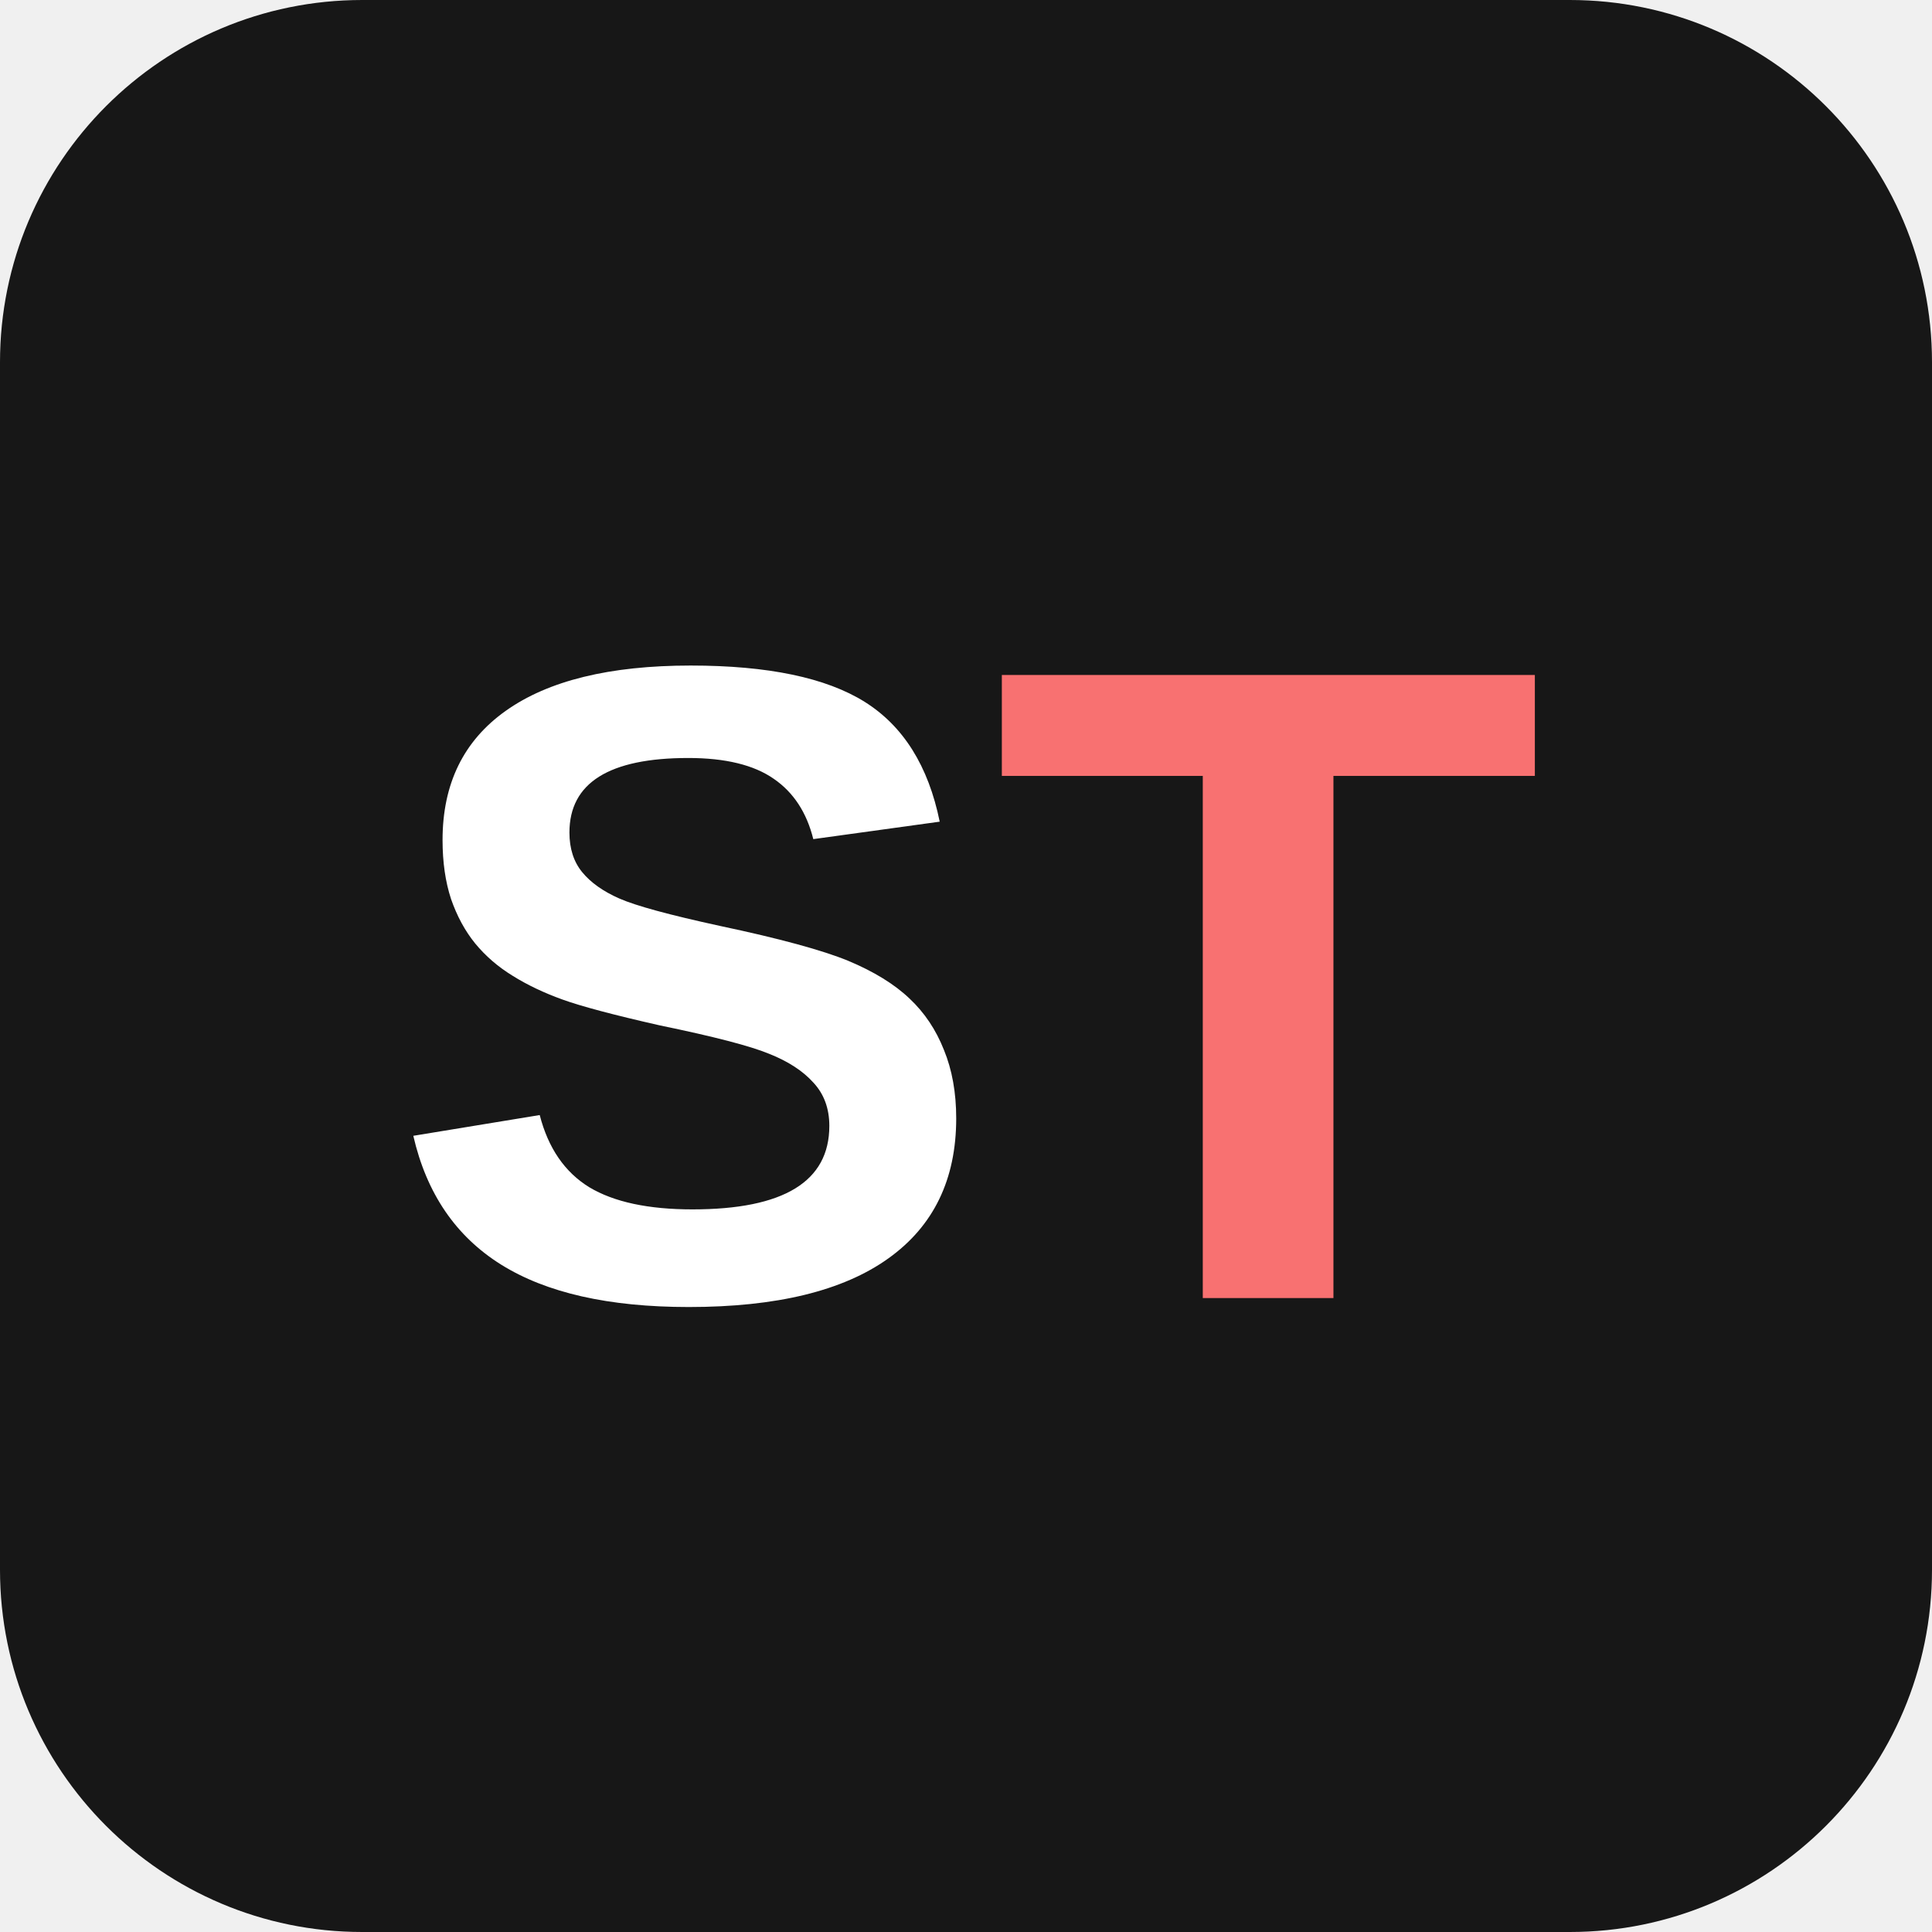
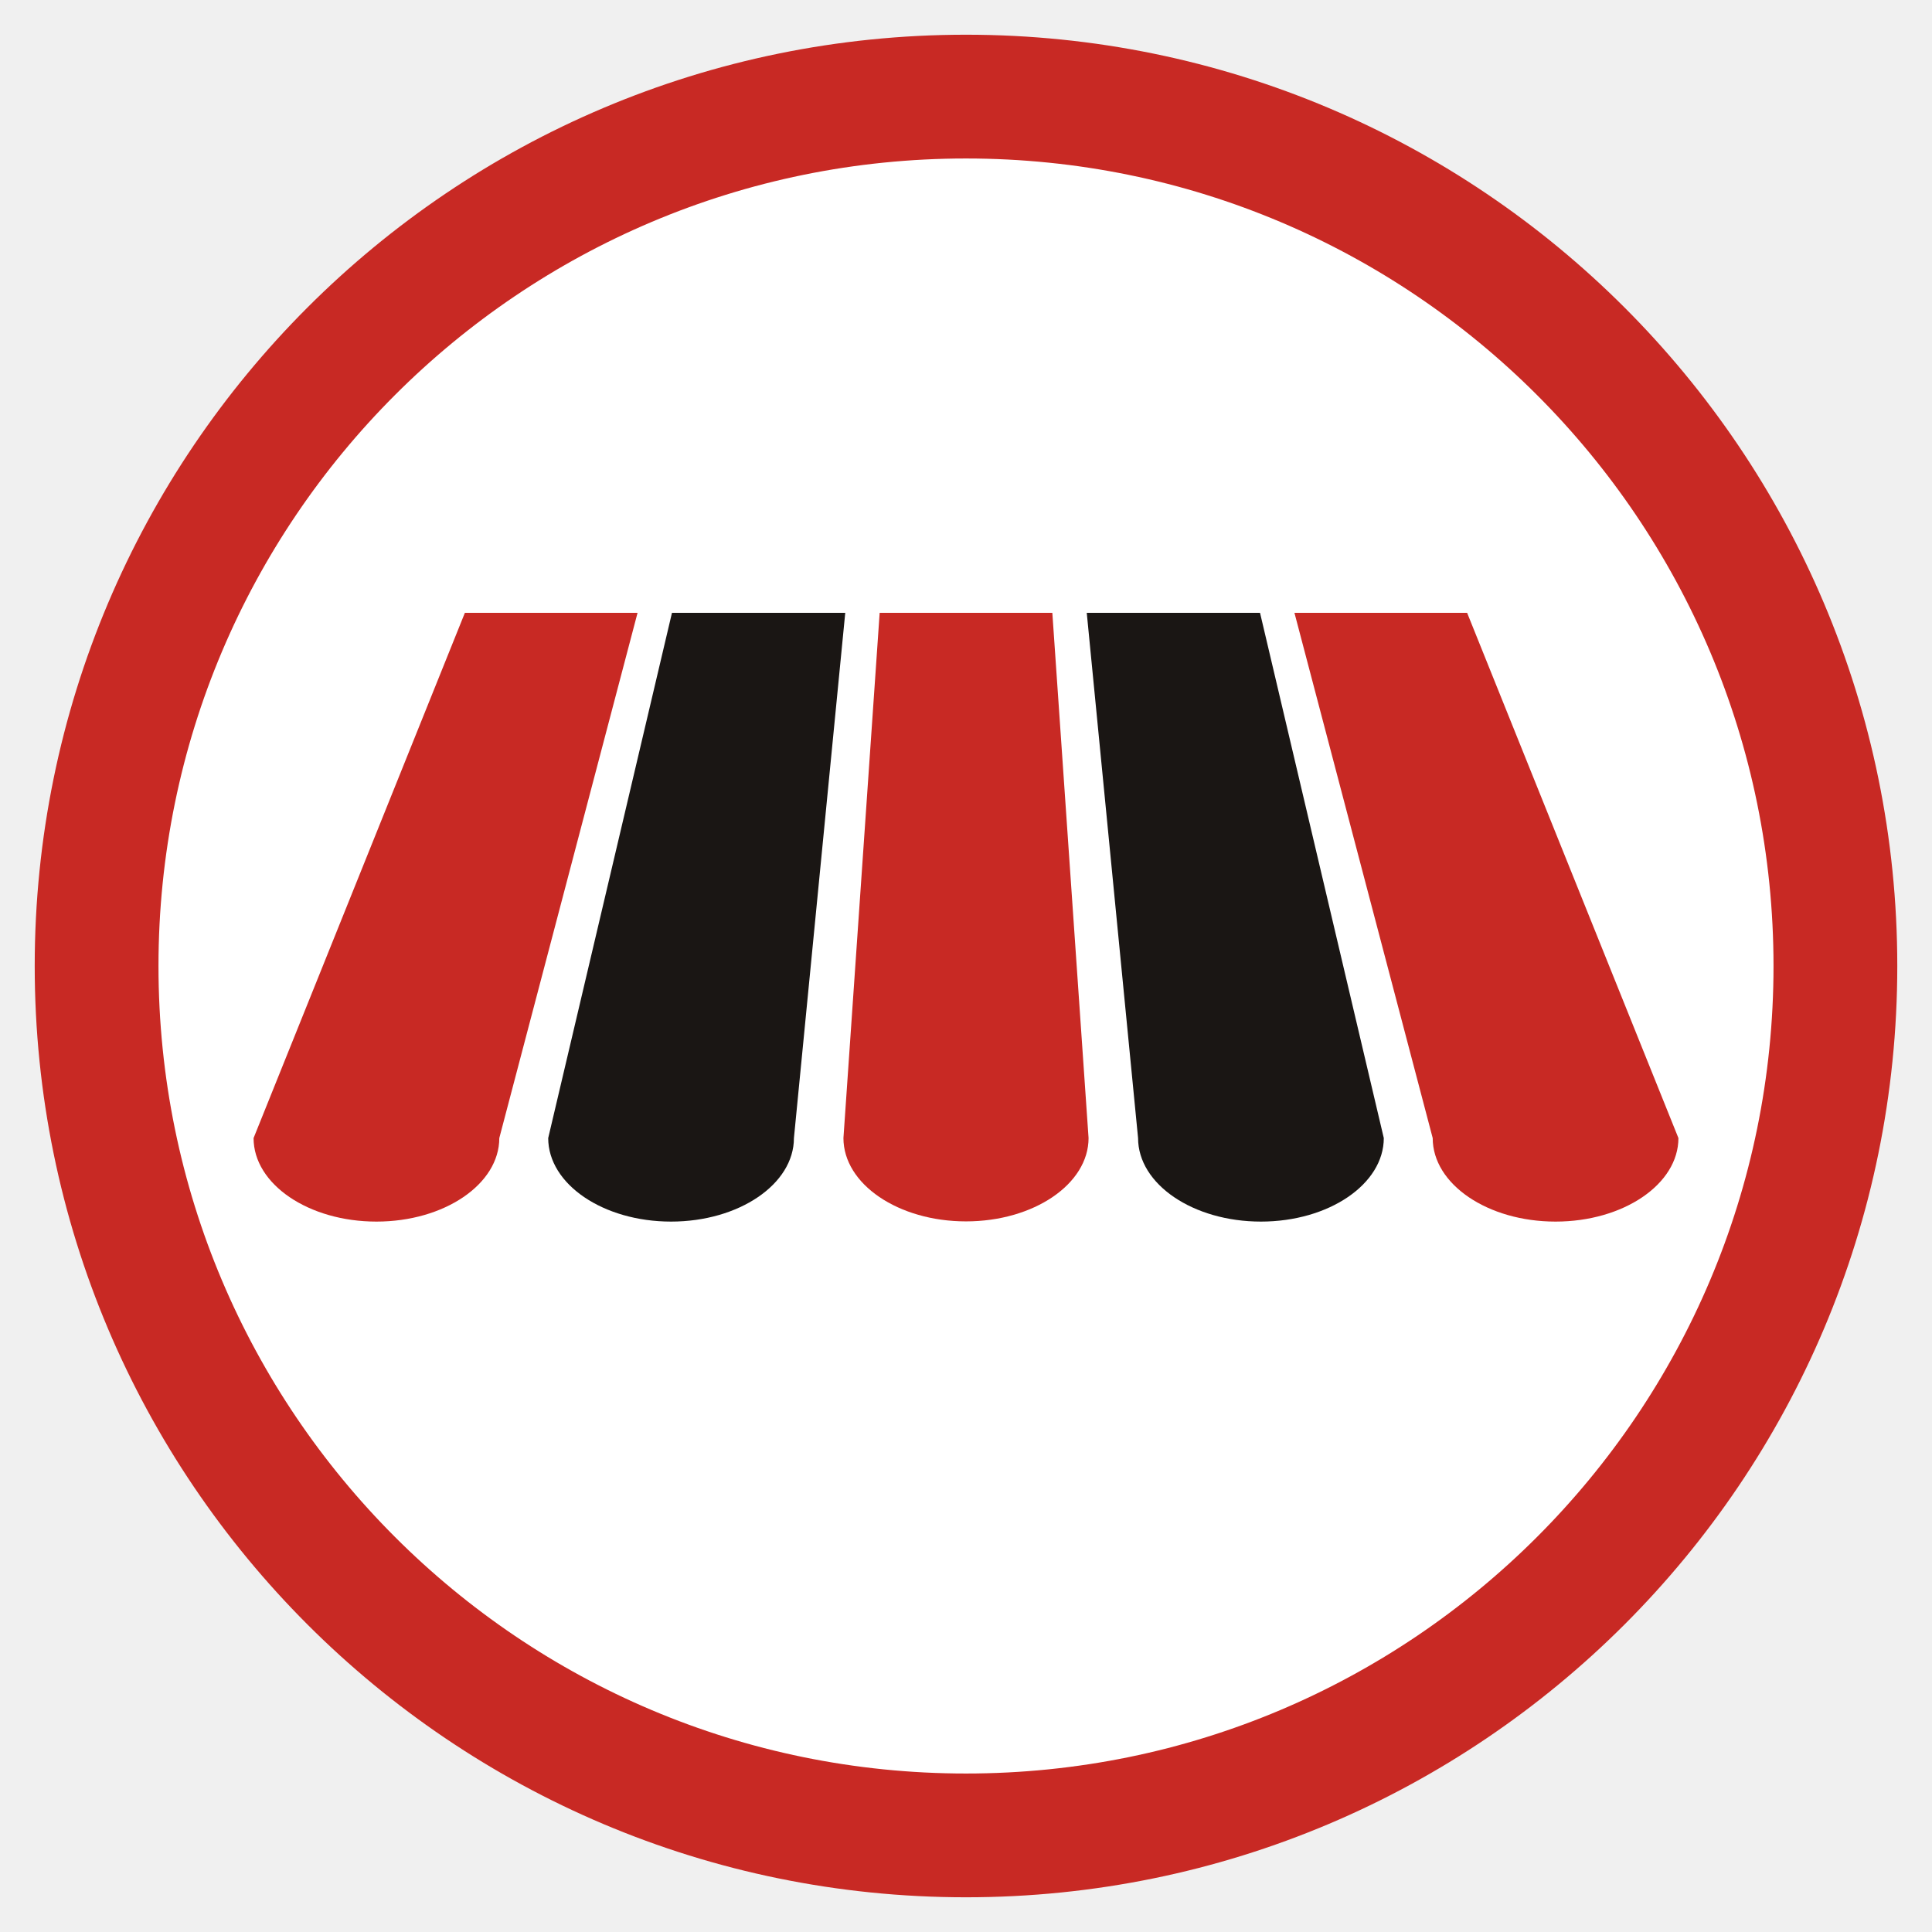
- <svg xmlns="http://www.w3.org/2000/svg" viewBox="0 0 64 64">
-   <rect width="64" height="64" rx="12" fill="#171717" />
-   <text x="32" y="43" font-family="Arial,Helvetica,sans-serif" font-size="30" font-weight="800" text-anchor="middle" fill="#fff">S<tspan fill="#F87171">T</tspan>
-   </text>
+ <svg xmlns="http://www.w3.org/2000/svg" viewBox="0 0 32 32" role="img" aria-label="Super Toldos">
+   <circle cx="16" cy="16" r="14.4" fill="#FFFFFF" stroke="#C82924" stroke-width="2.05" />
+   <g aria-hidden="true">
+     <path fill="#C82924" d="M7.70 10.15 L10.56 10.15 L8.27 18.85 A2.03 1.38 0 0 1 4.20 18.85 Z" />
+     <path fill="#1A1614" d="M11.13 10.15 L14.00 10.15 L13.15 18.85 A2.03 1.38 0 0 1 9.08 18.85 Z" />
+     <path fill="#C82924" d="M14.57 10.15 L17.43 10.15 L18.03 18.85 A2.03 1.38 0 0 1 13.97 18.85 Z" />
+     <path fill="#1A1614" d="M18.00 10.15 L20.87 10.15 L22.92 18.85 A2.03 1.38 0 0 1 18.85 18.85 Z" />
+     <path fill="#C82924" d="M21.44 10.15 L24.30 10.15 L27.80 18.85 A2.03 1.38 0 0 1 23.73 18.85 Z" />
+   </g>
</svg>
